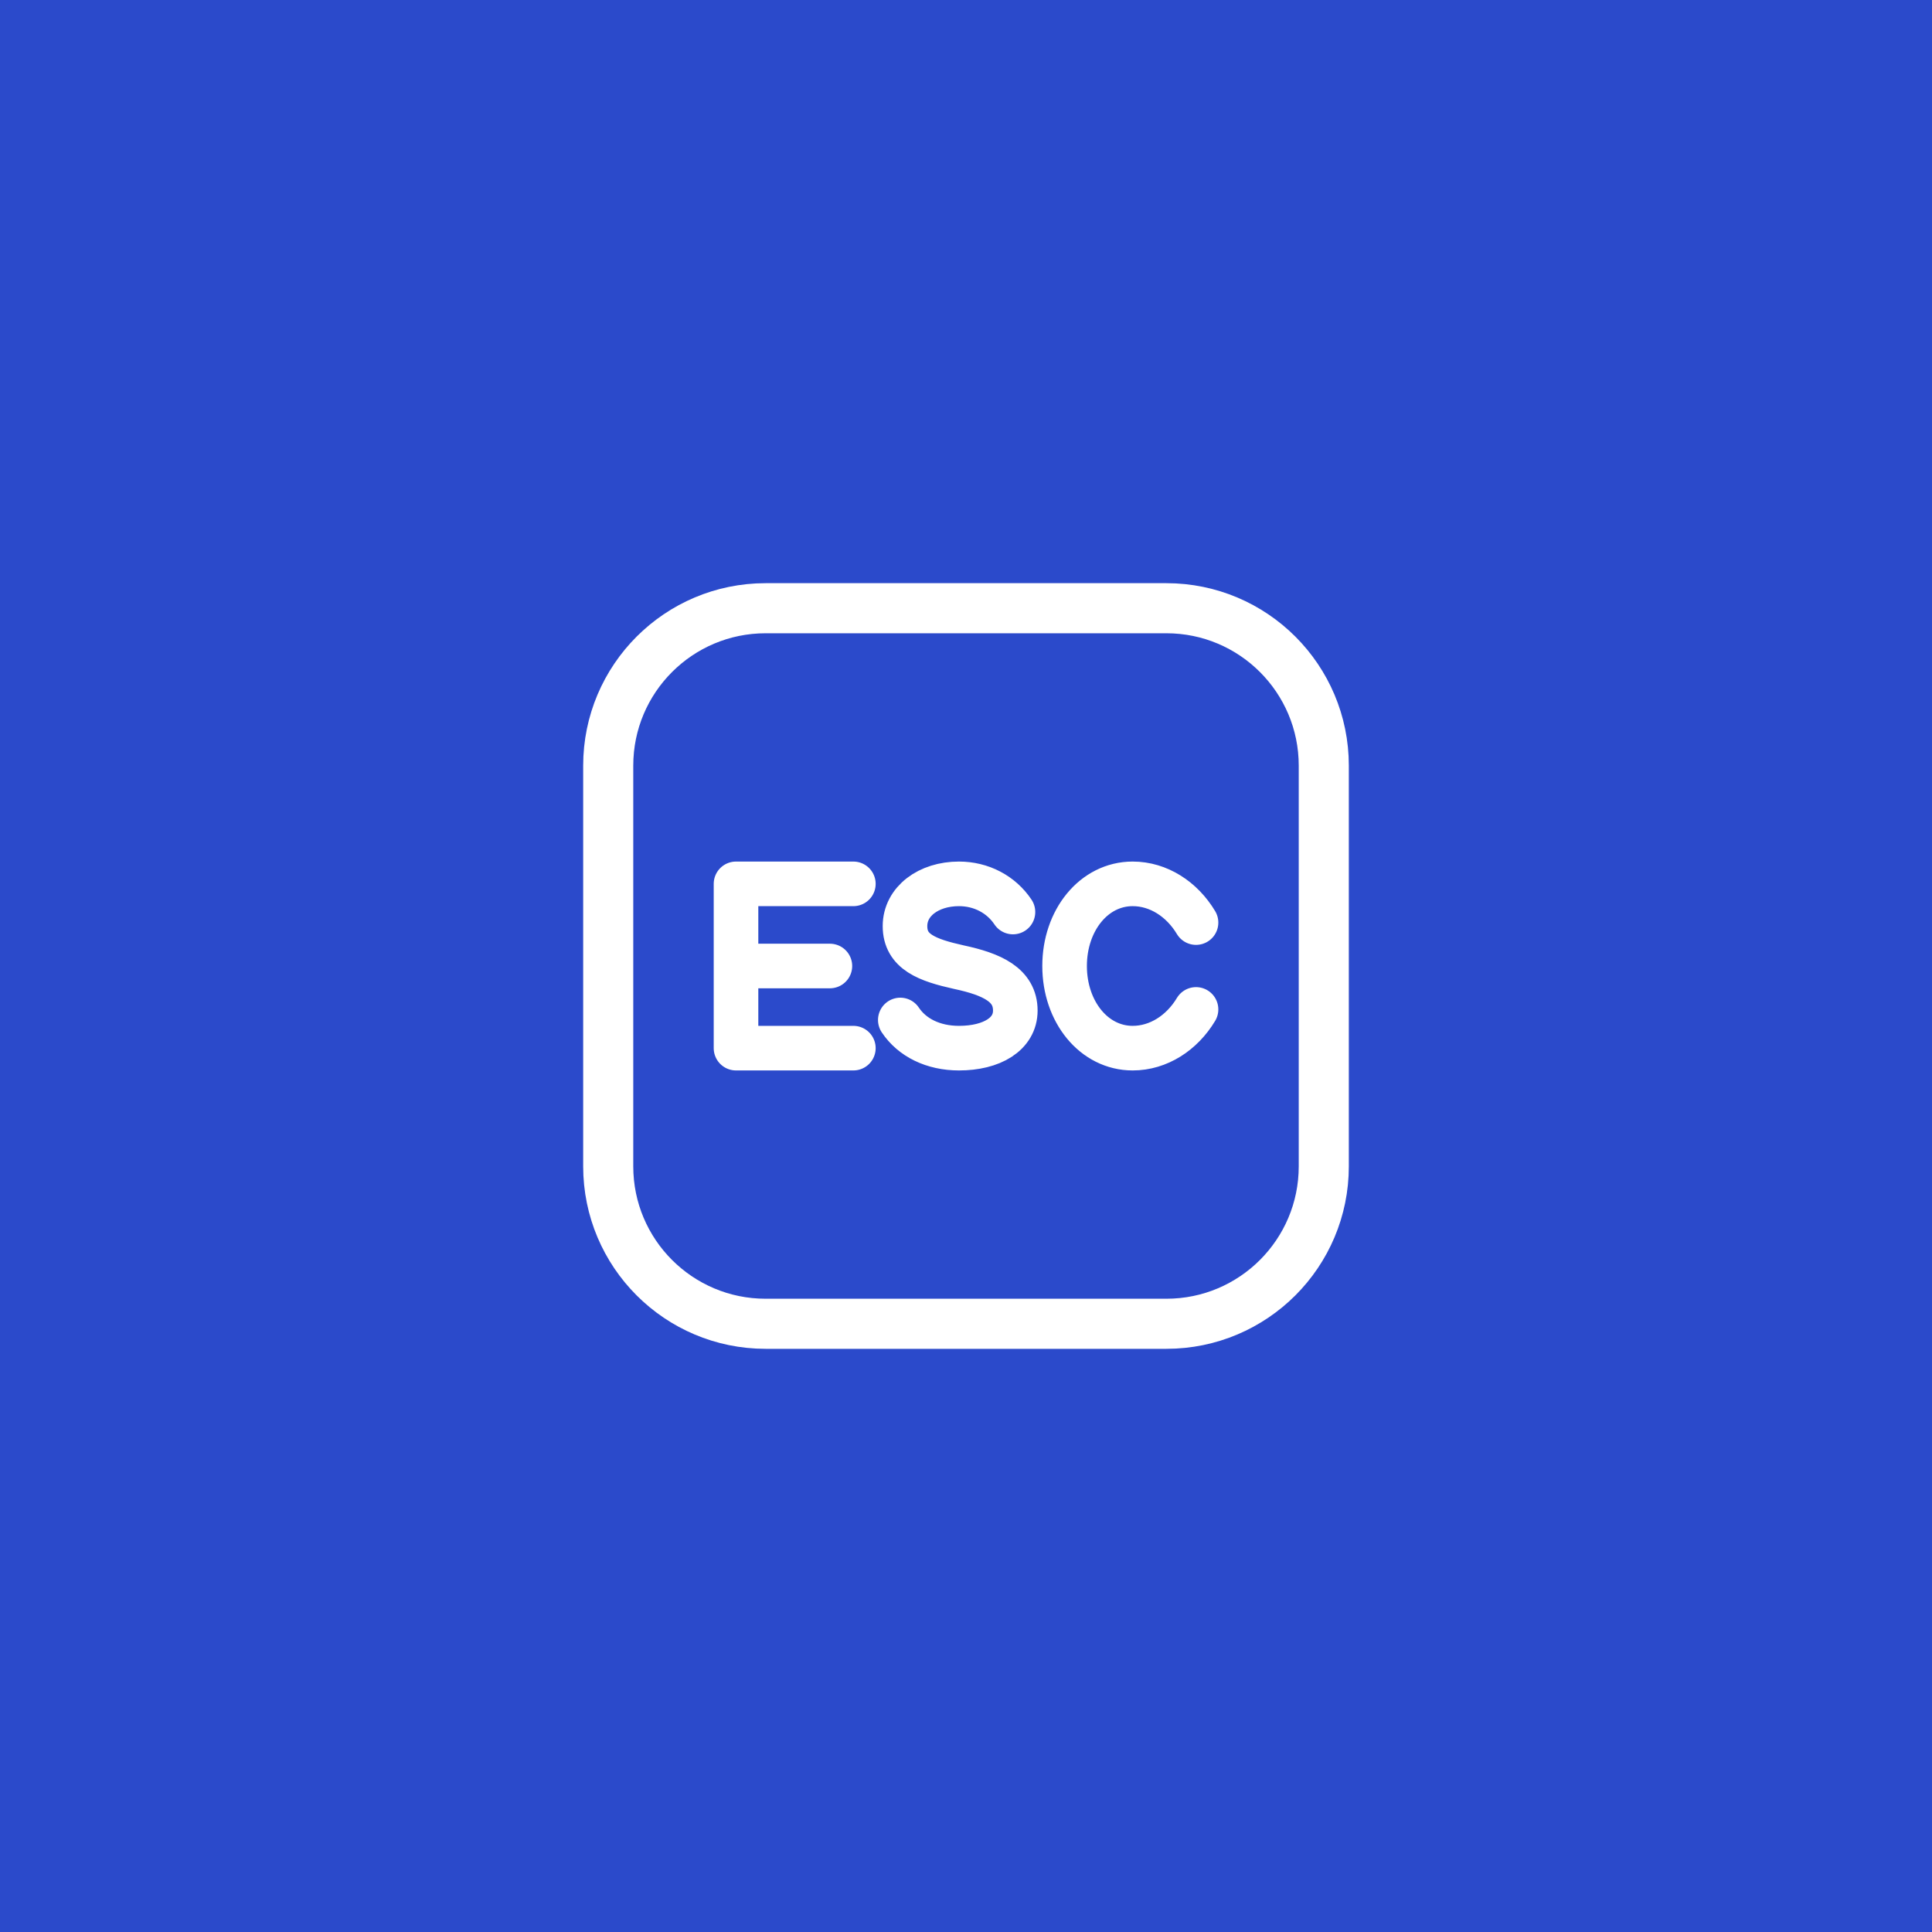
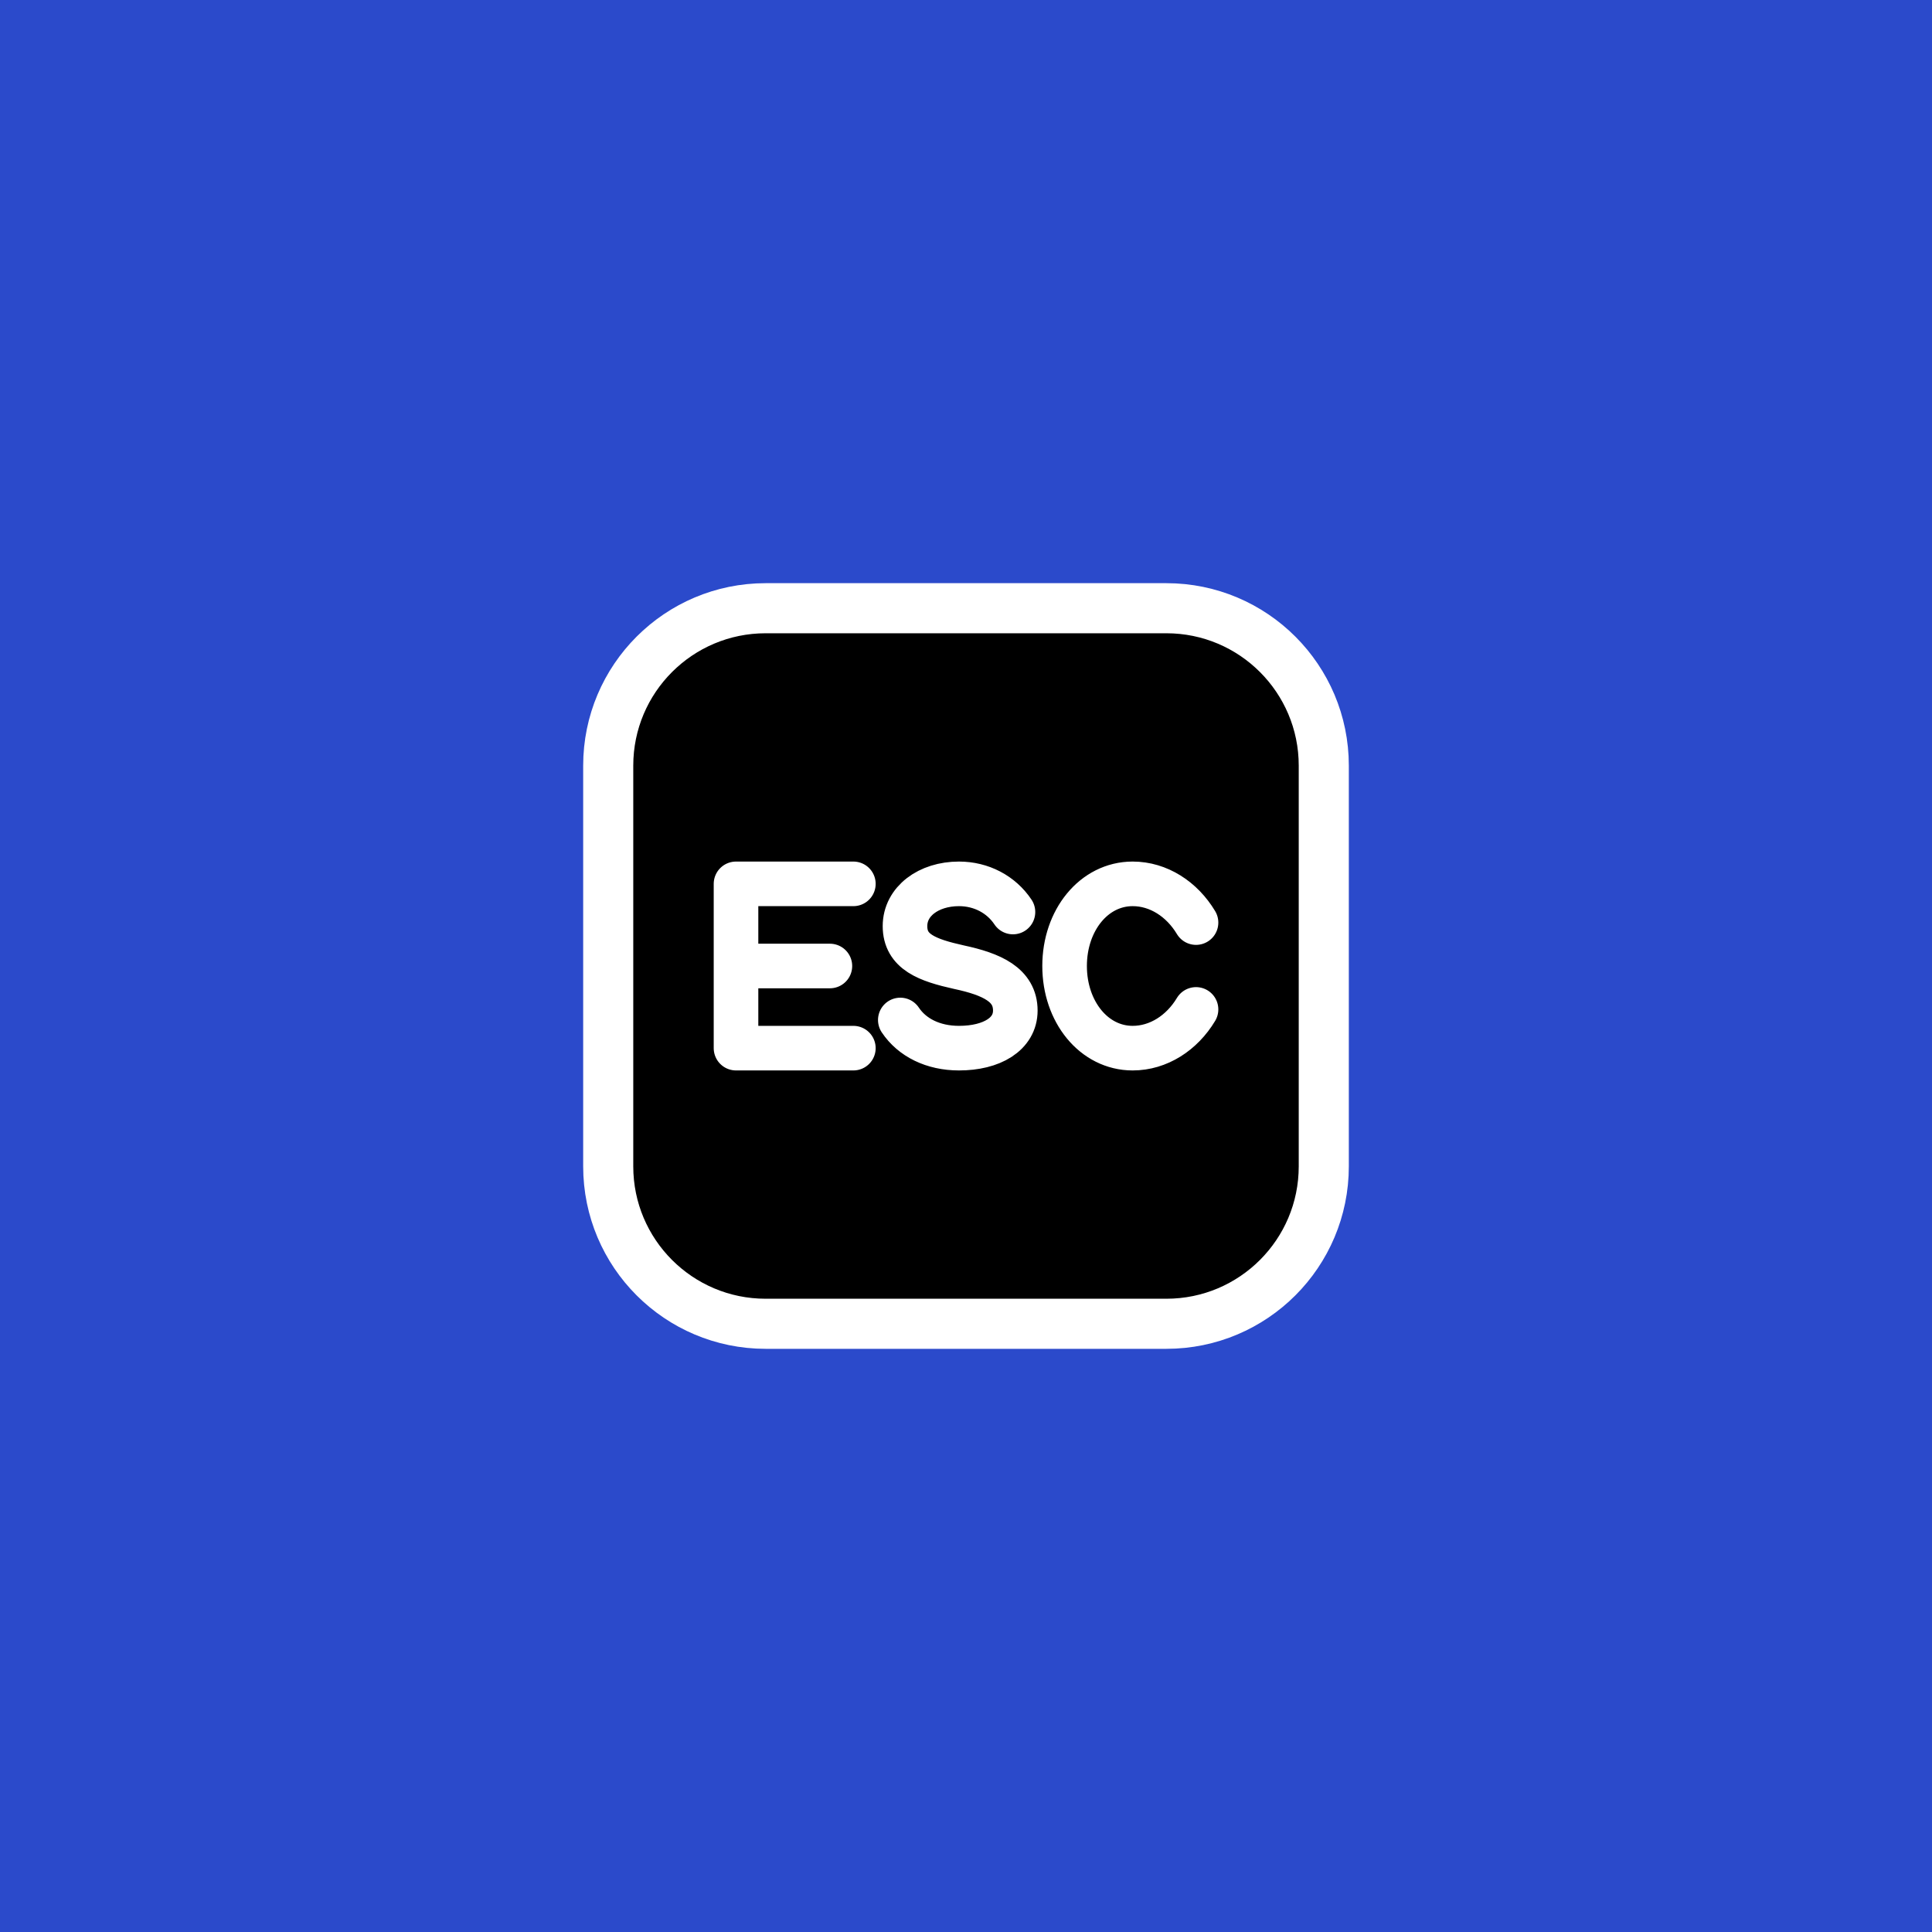
<svg xmlns="http://www.w3.org/2000/svg" width="512" height="512" viewBox="0 0 108 108">
  <rect width="108" height="108" fill="#2B4ACB" />
  <g transform="translate(54 54) scale(0.8) translate(-54 -54)">
-     <path d="M40,29H68A11,11 0 0 1 79,40V68A11,11 0 0 1 68,79H40A11,11 0 0 1 29,68V40A11,11 0 0 1 40,29Z" fill="none" stroke="#FFFFFF" stroke-width="3.5" stroke-linejoin="round" />
+     <path d="M40,29H68A11,11 0 0 1 79,40V68A11,11 0 0 1 68,79H40A11,11 0 0 1 29,68V40A11,11 0 0 1 40,29Z" fill="#000000" stroke="#FFFFFF" stroke-width="3.5" stroke-linejoin="round" />
    <g transform="translate(54.6 54) scale(0.82) translate(-54.6 -54) translate(-0.73 0)">
      <path d="M45,47H35V61H45M35,54H43M58.6,49.4C57.6,47.9 55.9,47 54,47C51.4,47 49.4,48.5 49.4,50.6C49.4,52.8 51.3,53.5 54,54.1C56.8,54.7 58.8,55.6 58.8,57.8C58.8,59.8 56.8,61 54,61C51.8,61 50,60.1 49,58.6M74.2,50.3C73,48.3 71,47 68.8,47C65.5,47 63,50.1 63,54C63,57.9 65.5,61 68.8,61C71,61 73,59.7 74.2,57.7" fill="none" stroke="#FFFFFF" stroke-width="3.8" stroke-linecap="round" stroke-linejoin="round" />
    </g>
  </g>
</svg>
